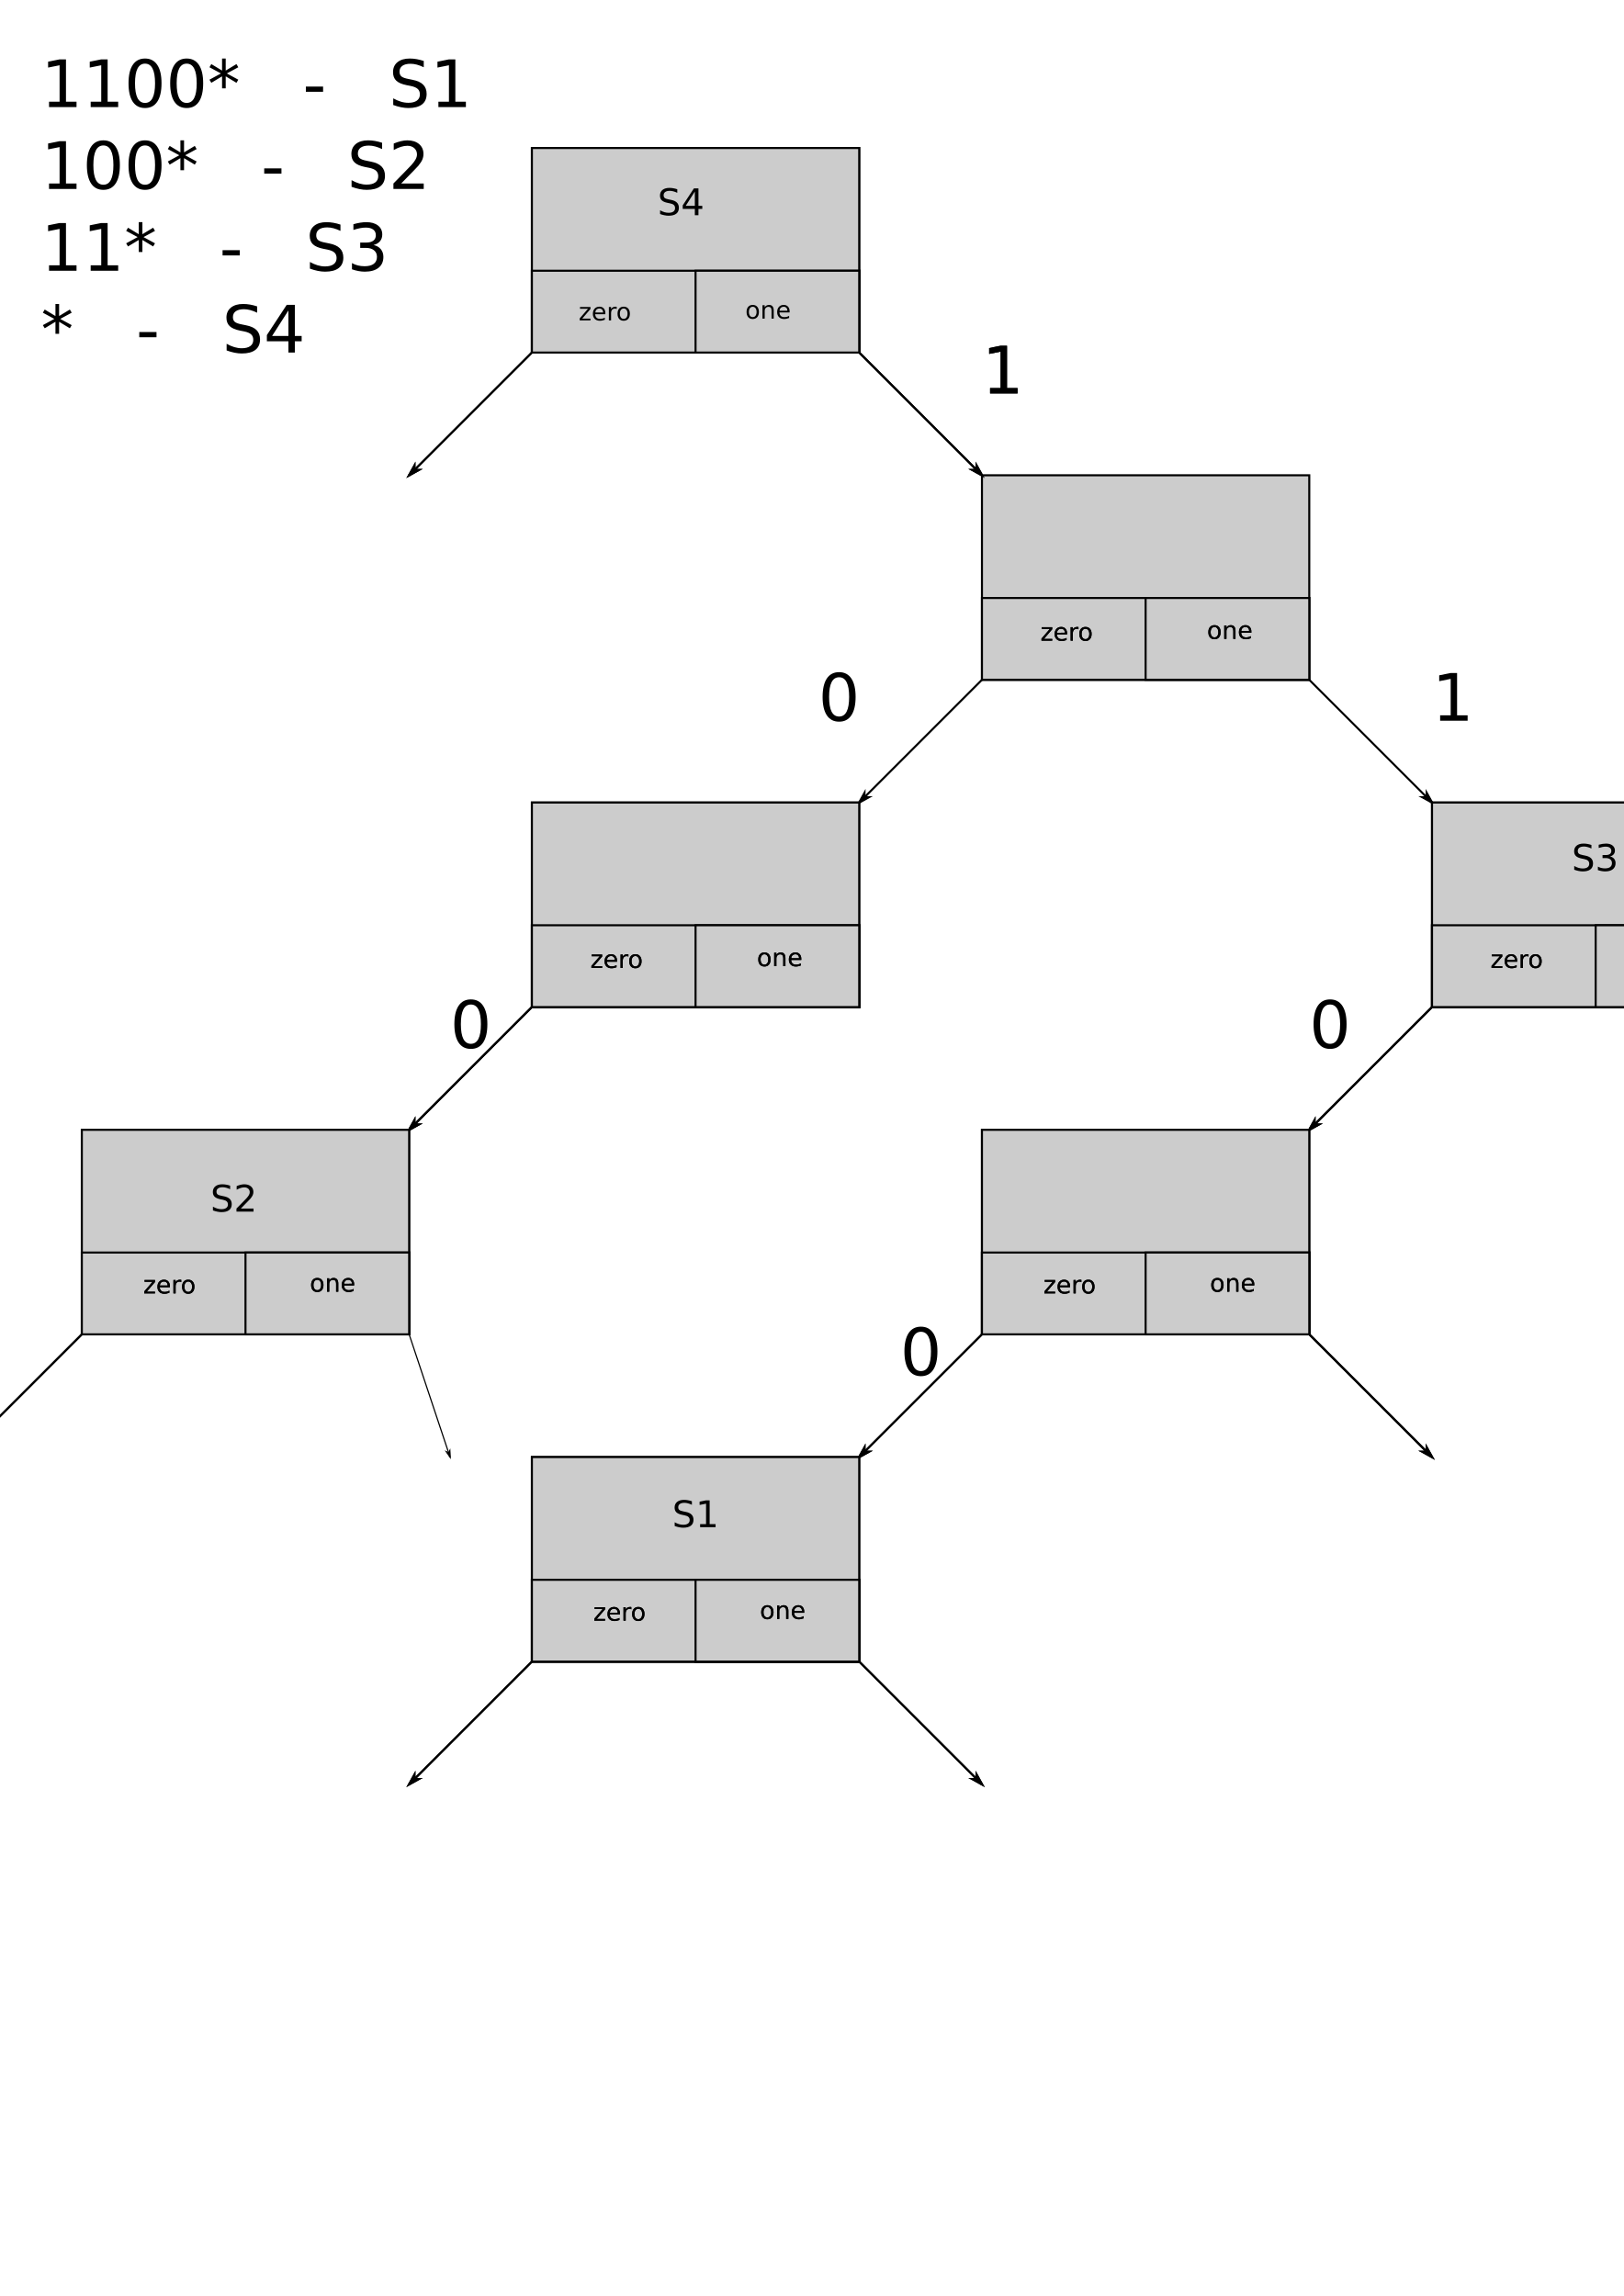
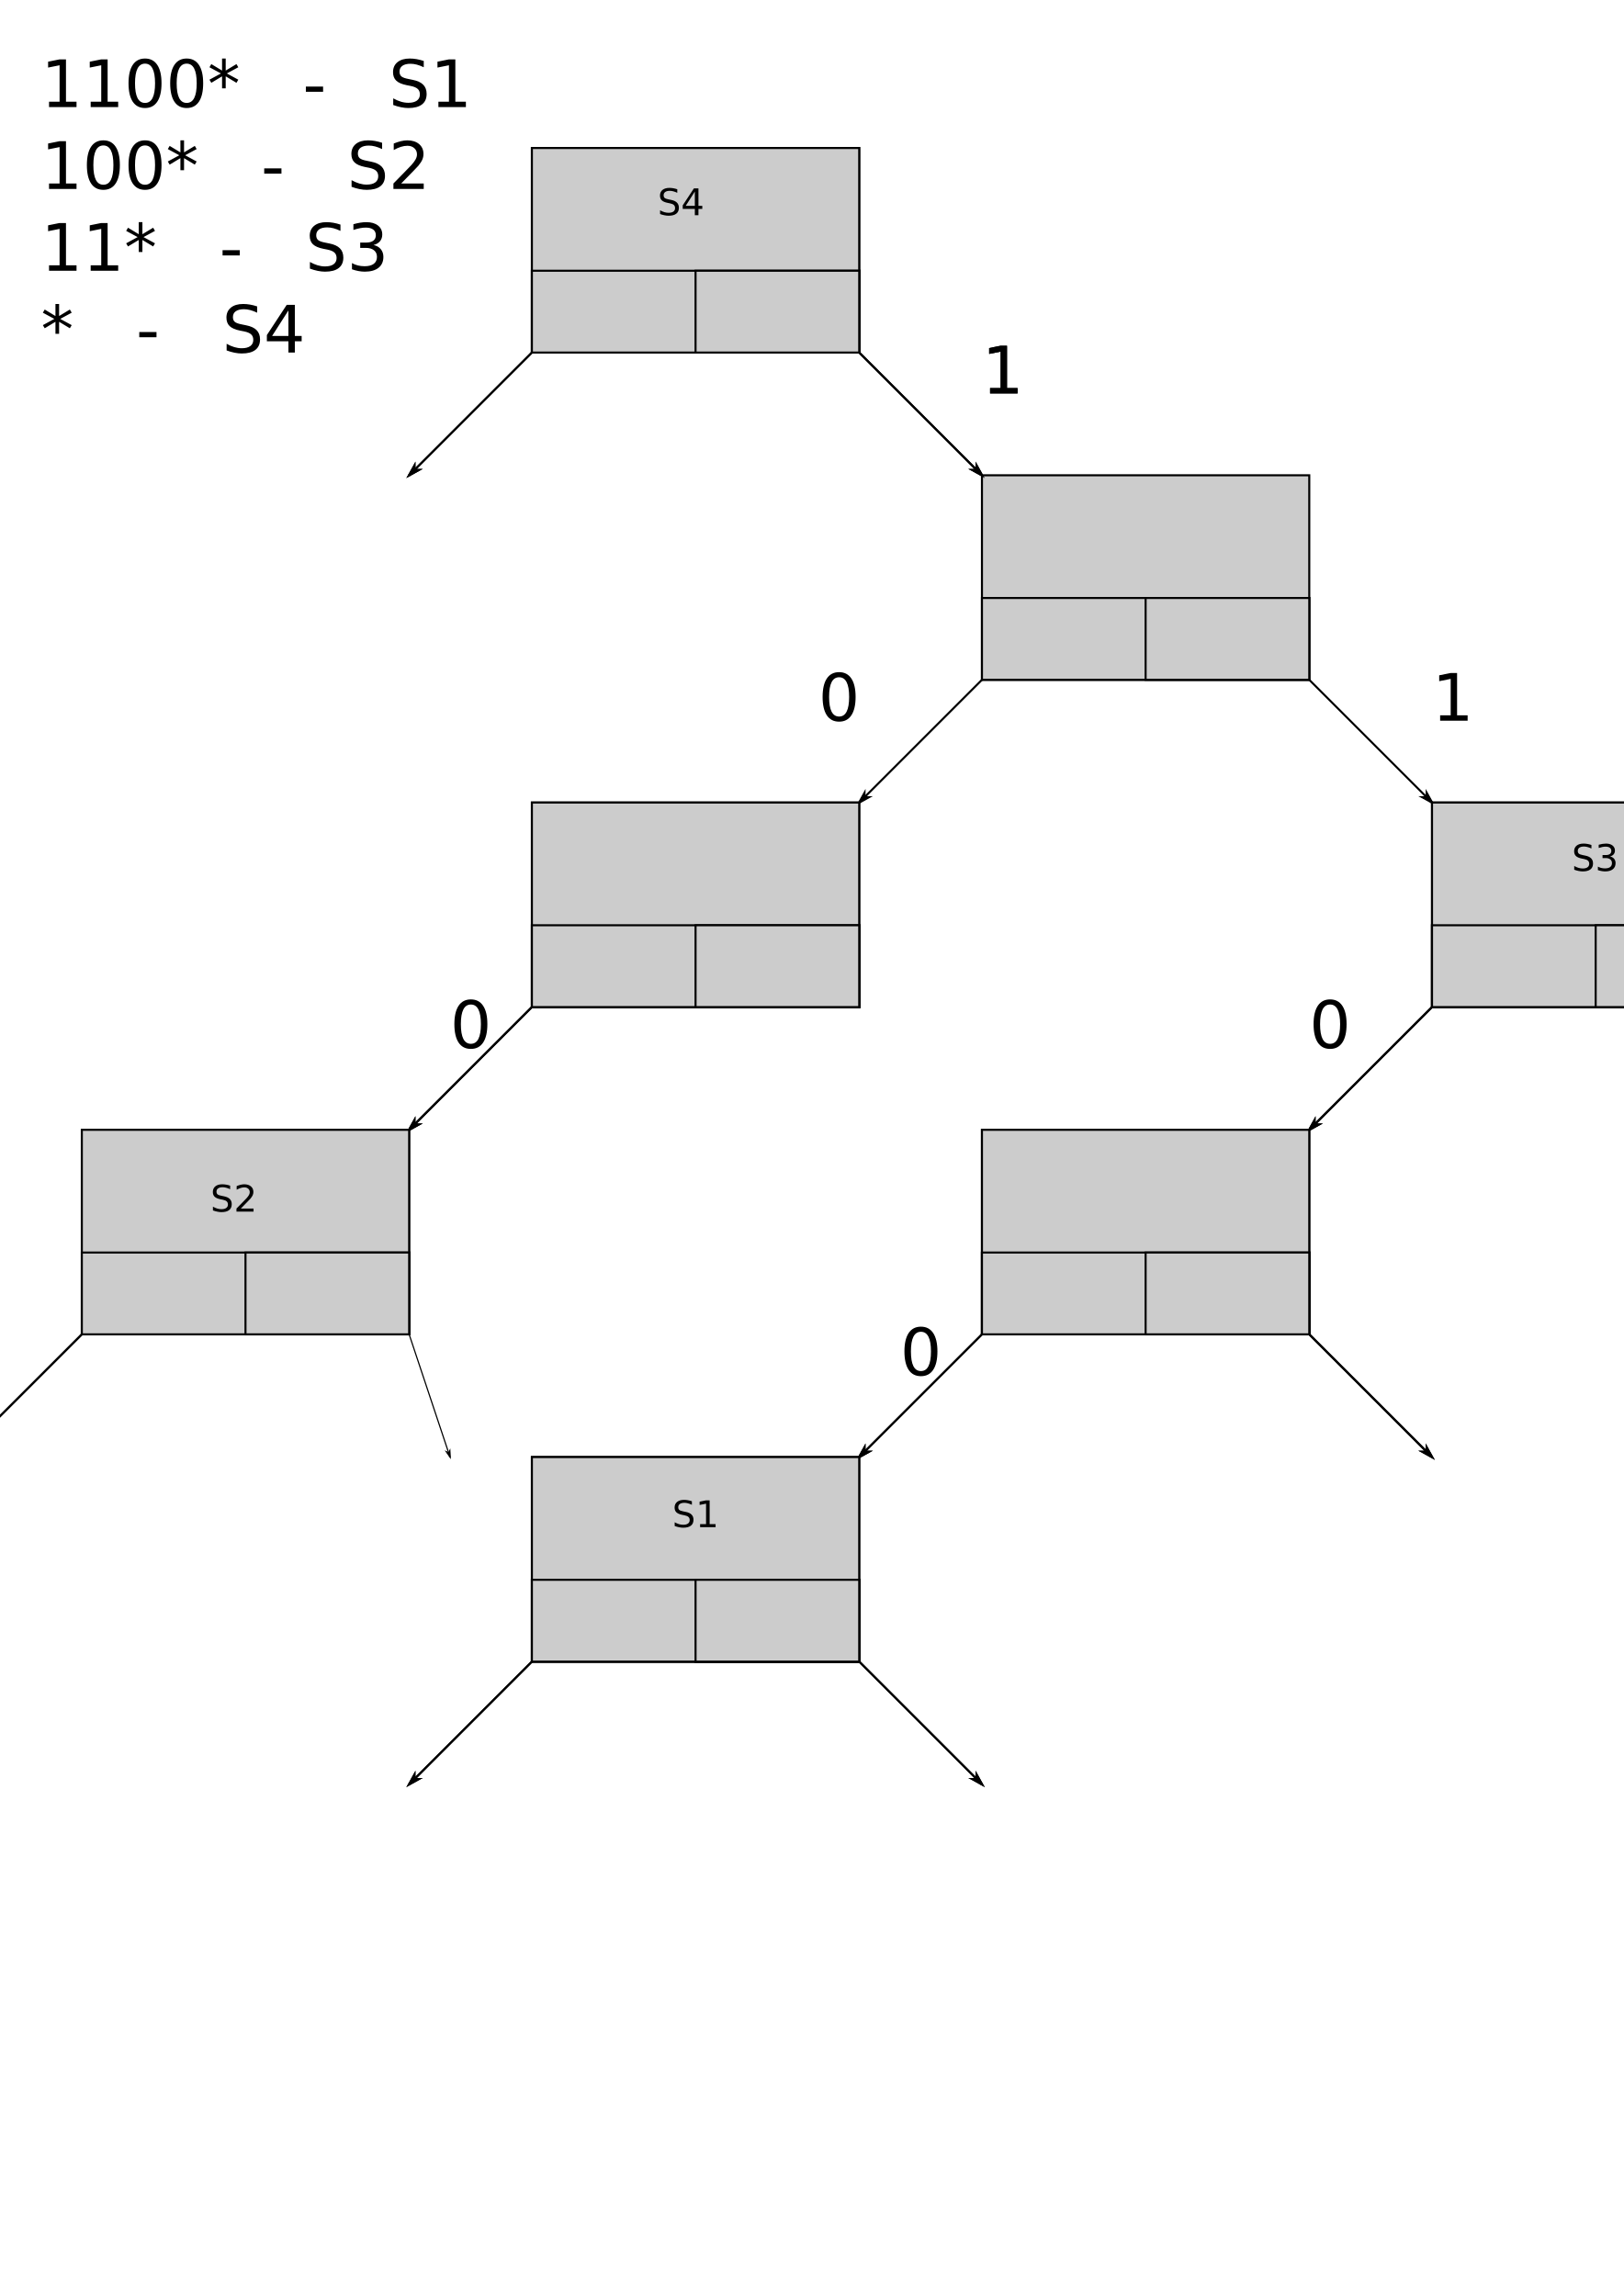
<svg xmlns="http://www.w3.org/2000/svg" width="210mm" height="297mm" id="svg2" version="1.1">
  <defs id="defs4">
    <marker orient="auto" refY="0.0" refX="0.0" id="Arrow1Mend" style="overflow:visible;">
      <path id="path3616" d="M 0.0,0.0 L 5.0,-5.0 L -12.5,0.0 L 5.0,5.0 L 0.0,0.0 z " style="fill-rule:evenodd;stroke:#000000;stroke-width:1.0pt;marker-start:none;" transform="scale(0.4) rotate(180) translate(10,0)" />
    </marker>
  </defs>
  <g id="layer1">
    <rect style="fill:#cccccc;fill-opacity:1;stroke:#000000;stroke-width:1;stroke-miterlimit:4;stroke-opacity:1;stroke-dasharray:none;stroke-dashoffset:0" id="rect2818" width="160" height="100" x="260" y="72.362" />
    <rect style="fill:#cccccc;fill-opacity:1;stroke:#000000;stroke-width:1;stroke-miterlimit:4;stroke-opacity:1;stroke-dasharray:none;stroke-dashoffset:0" id="rect2820" width="160" height="40" x="260" y="132.362" />
    <rect style="fill:#cccccc;fill-opacity:1;stroke:#000000;stroke-width:1;stroke-miterlimit:4;stroke-opacity:1;stroke-dasharray:none;stroke-dashoffset:0" id="rect2822" width="80" height="40" x="340" y="132.362" />
    <text xml:space="preserve" style="font-size:32px;font-style:normal;font-weight:normal;fill:#000000;fill-opacity:1;stroke:none;font-family:Bitstream Vera Sans" x="20" y="52.362" id="text2824">
      <tspan id="tspan2826" x="20" y="52.362">1100*   -   S1</tspan>
    </text>
    <path style="fill:none;stroke:#000000;stroke-width:1px;stroke-linecap:butt;stroke-linejoin:miter;stroke-opacity:1;marker-end:url(#Arrow1Mend)" d="m 260,172.362 -60,60" id="path2828" />
    <path style="fill:none;stroke:#000000;stroke-width:1px;stroke-linecap:butt;stroke-linejoin:miter;stroke-opacity:1;marker-end:url(#Arrow1Mend)" d="m 420,172.362 60,60" id="path2830" />
    <rect y="232.362" x="480" height="100" width="160" id="rect4115" style="fill:#cccccc;fill-opacity:1;stroke:#000000;stroke-width:1;stroke-miterlimit:4;stroke-opacity:1;stroke-dasharray:none;stroke-dashoffset:0" />
    <rect y="292.362" x="480" height="40" width="160" id="rect4117" style="fill:#cccccc;fill-opacity:1;stroke:#000000;stroke-width:1;stroke-miterlimit:4;stroke-opacity:1;stroke-dasharray:none;stroke-dashoffset:0" />
    <rect y="292.362" x="560" height="40" width="80" id="rect4119" style="fill:#cccccc;fill-opacity:1;stroke:#000000;stroke-width:1;stroke-miterlimit:4;stroke-opacity:1;stroke-dasharray:none;stroke-dashoffset:0" />
    <path id="path4121" d="m 480,332.362 -60,60" style="fill:none;stroke:#000000;stroke-width:1px;stroke-linecap:butt;stroke-linejoin:miter;stroke-opacity:1;marker-end:url(#Arrow1Mend)" />
    <path id="path4123" d="m 640,332.362 60,60" style="fill:none;stroke:#000000;stroke-width:1px;stroke-linecap:butt;stroke-linejoin:miter;stroke-opacity:1;marker-end:url(#Arrow1Mend)" />
    <text xml:space="preserve" style="font-size:32px;font-style:normal;font-weight:normal;fill:#000000;fill-opacity:1;stroke:none;font-family:Bitstream Vera Sans" x="480" y="192.362" id="text2824-7">
      <tspan id="tspan2826-3" x="480" y="192.362">1</tspan>
    </text>
    <rect y="72.362" x="260" height="100" width="160" id="rect4150" style="fill:#cccccc;fill-opacity:1;stroke:#000000;stroke-width:1;stroke-miterlimit:4;stroke-opacity:1;stroke-dasharray:none;stroke-dashoffset:0" />
    <rect y="132.362" x="260" height="40" width="160" id="rect4152" style="fill:#cccccc;fill-opacity:1;stroke:#000000;stroke-width:1;stroke-miterlimit:4;stroke-opacity:1;stroke-dasharray:none;stroke-dashoffset:0" />
    <rect y="132.362" x="340" height="40" width="80" id="rect4154" style="fill:#cccccc;fill-opacity:1;stroke:#000000;stroke-width:1;stroke-miterlimit:4;stroke-opacity:1;stroke-dasharray:none;stroke-dashoffset:0" />
    <path id="path4156" d="m 260,172.362 -60,60" style="fill:none;stroke:#000000;stroke-width:1px;stroke-linecap:butt;stroke-linejoin:miter;stroke-opacity:1;marker-end:url(#Arrow1Mend)" />
    <path id="path4158" d="m 420,172.362 60,60" style="fill:none;stroke:#000000;stroke-width:1px;stroke-linecap:butt;stroke-linejoin:miter;stroke-opacity:1;marker-end:url(#Arrow1Mend)" />
    <text id="text4160" y="192.362" x="480" style="font-size:32px;font-style:normal;font-weight:normal;fill:#000000;fill-opacity:1;stroke:none;font-family:Bitstream Vera Sans" xml:space="preserve">
      <tspan y="192.362" x="480" id="tspan4162">1</tspan>
    </text>
    <rect y="392.362" x="700" height="100" width="160" id="rect4326" style="fill:#cccccc;fill-opacity:1;stroke:#000000;stroke-width:1;stroke-miterlimit:4;stroke-opacity:1;stroke-dasharray:none;stroke-dashoffset:0" />
    <rect y="452.362" x="700" height="40" width="160" id="rect4328" style="fill:#cccccc;fill-opacity:1;stroke:#000000;stroke-width:1;stroke-miterlimit:4;stroke-opacity:1;stroke-dasharray:none;stroke-dashoffset:0" />
    <rect y="452.362" x="780" height="40" width="80" id="rect4330" style="fill:#cccccc;fill-opacity:1;stroke:#000000;stroke-width:1;stroke-miterlimit:4;stroke-opacity:1;stroke-dasharray:none;stroke-dashoffset:0" />
    <path id="path4332" d="m 700,492.362 -60,60" style="fill:none;stroke:#000000;stroke-width:1px;stroke-linecap:butt;stroke-linejoin:miter;stroke-opacity:1;marker-end:url(#Arrow1Mend)" />
    <path id="path4334" d="m 860,492.362 60,60" style="fill:none;stroke:#000000;stroke-width:1px;stroke-linecap:butt;stroke-linejoin:miter;stroke-opacity:1;marker-end:url(#Arrow1Mend)" />
    <rect style="fill:#cccccc;fill-opacity:1;stroke:#000000;stroke-width:1;stroke-miterlimit:4;stroke-opacity:1;stroke-dasharray:none;stroke-dashoffset:0" id="rect4340" width="160" height="100" x="700" y="392.362" />
    <rect style="fill:#cccccc;fill-opacity:1;stroke:#000000;stroke-width:1;stroke-miterlimit:4;stroke-opacity:1;stroke-dasharray:none;stroke-dashoffset:0" id="rect4342" width="160" height="40" x="700" y="452.362" />
    <rect style="fill:#cccccc;fill-opacity:1;stroke:#000000;stroke-width:1;stroke-miterlimit:4;stroke-opacity:1;stroke-dasharray:none;stroke-dashoffset:0" id="rect4344" width="80" height="40" x="780" y="452.362" />
    <path style="fill:none;stroke:#000000;stroke-width:1px;stroke-linecap:butt;stroke-linejoin:miter;stroke-opacity:1;marker-end:url(#Arrow1Mend)" d="m 700,492.362 -60,60" id="path4346" />
    <text xml:space="preserve" style="font-size:32px;font-style:normal;font-weight:normal;fill:#000000;fill-opacity:1;stroke:none;font-family:Bitstream Vera Sans" x="700" y="352.362" id="text4350">
      <tspan id="tspan4352" x="700" y="352.362">1</tspan>
    </text>
    <rect style="fill:#cccccc;fill-opacity:1;stroke:#000000;stroke-width:1;stroke-miterlimit:4;stroke-opacity:1;stroke-dasharray:none;stroke-dashoffset:0" id="rect4396" width="160" height="100" x="480" y="552.362" />
    <rect style="fill:#cccccc;fill-opacity:1;stroke:#000000;stroke-width:1;stroke-miterlimit:4;stroke-opacity:1;stroke-dasharray:none;stroke-dashoffset:0" id="rect4398" width="160" height="40" x="480" y="612.362" />
    <rect style="fill:#cccccc;fill-opacity:1;stroke:#000000;stroke-width:1;stroke-miterlimit:4;stroke-opacity:1;stroke-dasharray:none;stroke-dashoffset:0" id="rect4400" width="80" height="40" x="560" y="612.362" />
    <path style="fill:none;stroke:#000000;stroke-width:1px;stroke-linecap:butt;stroke-linejoin:miter;stroke-opacity:1;marker-end:url(#Arrow1Mend)" d="m 480,652.362 -60,60" id="path4402" />
    <path style="fill:none;stroke:#000000;stroke-width:1px;stroke-linecap:butt;stroke-linejoin:miter;stroke-opacity:1;marker-end:url(#Arrow1Mend)" d="m 640,652.362 60,60" id="path4404" />
    <rect y="552.362" x="480" height="100" width="160" id="rect4410" style="fill:#cccccc;fill-opacity:1;stroke:#000000;stroke-width:1;stroke-miterlimit:4;stroke-opacity:1;stroke-dasharray:none;stroke-dashoffset:0" />
    <rect y="612.362" x="480" height="40" width="160" id="rect4412" style="fill:#cccccc;fill-opacity:1;stroke:#000000;stroke-width:1;stroke-miterlimit:4;stroke-opacity:1;stroke-dasharray:none;stroke-dashoffset:0" />
    <rect y="612.362" x="560" height="40" width="80" id="rect4414" style="fill:#cccccc;fill-opacity:1;stroke:#000000;stroke-width:1;stroke-miterlimit:4;stroke-opacity:1;stroke-dasharray:none;stroke-dashoffset:0" />
    <path id="path4416" d="m 480,652.362 -60,60" style="fill:none;stroke:#000000;stroke-width:1px;stroke-linecap:butt;stroke-linejoin:miter;stroke-opacity:1;marker-end:url(#Arrow1Mend)" />
    <path id="path4418" d="m 640,652.362 60,60" style="fill:none;stroke:#000000;stroke-width:1px;stroke-linecap:butt;stroke-linejoin:miter;stroke-opacity:1;marker-end:url(#Arrow1Mend)" />
    <text xml:space="preserve" style="font-size:32px;font-style:normal;font-weight:normal;fill:#000000;fill-opacity:1;stroke:none;font-family:Bitstream Vera Sans" x="640" y="512.362" id="text4350-8">
      <tspan id="tspan4352-1" x="640" y="512.362">0</tspan>
    </text>
    <rect style="fill:#cccccc;fill-opacity:1;stroke:#000000;stroke-width:1;stroke-miterlimit:4;stroke-opacity:1;stroke-dasharray:none;stroke-dashoffset:0" id="rect4548" width="160" height="100" x="260" y="712.362" />
    <rect style="fill:#cccccc;fill-opacity:1;stroke:#000000;stroke-width:1;stroke-miterlimit:4;stroke-opacity:1;stroke-dasharray:none;stroke-dashoffset:0" id="rect4550" width="160" height="40" x="260" y="772.362" />
    <rect style="fill:#cccccc;fill-opacity:1;stroke:#000000;stroke-width:1;stroke-miterlimit:4;stroke-opacity:1;stroke-dasharray:none;stroke-dashoffset:0" id="rect4552" width="80" height="40" x="340" y="772.362" />
    <path style="fill:none;stroke:#000000;stroke-width:1px;stroke-linecap:butt;stroke-linejoin:miter;stroke-opacity:1;marker-end:url(#Arrow1Mend)" d="m 260,812.362 -60,60" id="path4554" />
    <path style="fill:none;stroke:#000000;stroke-width:1px;stroke-linecap:butt;stroke-linejoin:miter;stroke-opacity:1;marker-end:url(#Arrow1Mend)" d="m 420,812.362 60,60" id="path4556" />
    <rect y="712.362" x="260" height="100" width="160" id="rect4562" style="fill:#cccccc;fill-opacity:1;stroke:#000000;stroke-width:1;stroke-miterlimit:4;stroke-opacity:1;stroke-dasharray:none;stroke-dashoffset:0" />
    <rect y="772.362" x="260" height="40" width="160" id="rect4564" style="fill:#cccccc;fill-opacity:1;stroke:#000000;stroke-width:1;stroke-miterlimit:4;stroke-opacity:1;stroke-dasharray:none;stroke-dashoffset:0" />
    <rect y="772.362" x="340" height="40" width="80" id="rect4566" style="fill:#cccccc;fill-opacity:1;stroke:#000000;stroke-width:1;stroke-miterlimit:4;stroke-opacity:1;stroke-dasharray:none;stroke-dashoffset:0" />
    <path id="path4568" d="m 260,812.362 -60,60" style="fill:none;stroke:#000000;stroke-width:1px;stroke-linecap:butt;stroke-linejoin:miter;stroke-opacity:1;marker-end:url(#Arrow1Mend)" />
    <path id="path4570" d="m 420,812.362 60,60" style="fill:none;stroke:#000000;stroke-width:1px;stroke-linecap:butt;stroke-linejoin:miter;stroke-opacity:1;marker-end:url(#Arrow1Mend)" />
    <text id="text4572" y="672.362" x="440" style="font-size:32px;font-style:normal;font-weight:normal;fill:#000000;fill-opacity:1;stroke:none;font-family:Bitstream Vera Sans" xml:space="preserve">
      <tspan y="672.362" x="440" id="tspan4574">0</tspan>
    </text>
    <text xml:space="preserve" style="font-size:32px;font-style:normal;font-weight:normal;fill:#000000;fill-opacity:1;stroke:none;font-family:Bitstream Vera Sans" x="20" y="92.362" id="text2824-8">
      <tspan id="tspan2826-0" x="20" y="92.362">100*   -   S2</tspan>
    </text>
    <rect y="392.362" x="260" height="100" width="160" id="rect4647" style="fill:#cccccc;fill-opacity:1;stroke:#000000;stroke-width:1;stroke-miterlimit:4;stroke-opacity:1;stroke-dasharray:none;stroke-dashoffset:0" />
    <rect y="452.362" x="260" height="40" width="160" id="rect4649" style="fill:#cccccc;fill-opacity:1;stroke:#000000;stroke-width:1;stroke-miterlimit:4;stroke-opacity:1;stroke-dasharray:none;stroke-dashoffset:0" />
    <rect y="452.362" x="340" height="40" width="80" id="rect4651" style="fill:#cccccc;fill-opacity:1;stroke:#000000;stroke-width:1;stroke-miterlimit:4;stroke-opacity:1;stroke-dasharray:none;stroke-dashoffset:0" />
    <rect style="fill:#cccccc;fill-opacity:1;stroke:#000000;stroke-width:1;stroke-miterlimit:4;stroke-opacity:1;stroke-dasharray:none;stroke-dashoffset:0" id="rect4653" width="160" height="100" x="260" y="392.362" />
    <rect style="fill:#cccccc;fill-opacity:1;stroke:#000000;stroke-width:1;stroke-miterlimit:4;stroke-opacity:1;stroke-dasharray:none;stroke-dashoffset:0" id="rect4655" width="160" height="40" x="260" y="452.362" />
    <rect style="fill:#cccccc;fill-opacity:1;stroke:#000000;stroke-width:1;stroke-miterlimit:4;stroke-opacity:1;stroke-dasharray:none;stroke-dashoffset:0" id="rect4657" width="80" height="40" x="340" y="452.362" />
    <text id="text4659" y="352.362" x="400" style="font-size:32px;font-style:normal;font-weight:normal;fill:#000000;fill-opacity:1;stroke:none;font-family:Bitstream Vera Sans" xml:space="preserve">
      <tspan y="352.362" x="400" id="tspan4661">0</tspan>
    </text>
    <path id="path4709" d="m 260,492.362 -60,60" style="fill:none;stroke:#000000;stroke-width:1px;stroke-linecap:butt;stroke-linejoin:miter;stroke-opacity:1;marker-end:url(#Arrow1Mend)" />
    <path style="fill:none;stroke:#000000;stroke-width:1px;stroke-linecap:butt;stroke-linejoin:miter;stroke-opacity:1;marker-end:url(#Arrow1Mend)" d="m 260,492.362 -60,60" id="path4711" />
    <rect y="552.362" x="40" height="100" width="160" id="rect4713" style="fill:#cccccc;fill-opacity:1;stroke:#000000;stroke-width:1;stroke-miterlimit:4;stroke-opacity:1;stroke-dasharray:none;stroke-dashoffset:0" />
    <rect y="612.362" x="40" height="40" width="160" id="rect4715" style="fill:#cccccc;fill-opacity:1;stroke:#000000;stroke-width:1;stroke-miterlimit:4;stroke-opacity:1;stroke-dasharray:none;stroke-dashoffset:0" />
    <rect y="612.362" x="120" height="40" width="80" id="rect4717" style="fill:#cccccc;fill-opacity:1;stroke:#000000;stroke-width:1;stroke-miterlimit:4;stroke-opacity:1;stroke-dasharray:none;stroke-dashoffset:0" />
    <path id="path4719" d="m 40,652.362 -60,60" style="fill:none;stroke:#000000;stroke-width:1px;stroke-linecap:butt;stroke-linejoin:miter;stroke-opacity:1;marker-end:url(#Arrow1Mend)" />
    <path id="path4721" d="m 200,652.362 20,60" style="fill:none;stroke:#000000;stroke-width:0.577px;stroke-linecap:butt;stroke-linejoin:miter;stroke-opacity:1;marker-end:url(#Arrow1Mend)" />
    <rect style="fill:#cccccc;fill-opacity:1;stroke:#000000;stroke-width:1;stroke-miterlimit:4;stroke-opacity:1;stroke-dasharray:none;stroke-dashoffset:0" id="rect4723" width="160" height="100" x="40" y="552.362" />
    <rect style="fill:#cccccc;fill-opacity:1;stroke:#000000;stroke-width:1;stroke-miterlimit:4;stroke-opacity:1;stroke-dasharray:none;stroke-dashoffset:0" id="rect4725" width="160" height="40" x="40" y="612.362" />
    <rect style="fill:#cccccc;fill-opacity:1;stroke:#000000;stroke-width:1;stroke-miterlimit:4;stroke-opacity:1;stroke-dasharray:none;stroke-dashoffset:0" id="rect4727" width="80" height="40" x="120" y="612.362" />
    <path style="fill:none;stroke:#000000;stroke-width:1px;stroke-linecap:butt;stroke-linejoin:miter;stroke-opacity:1;marker-end:url(#Arrow1Mend)" d="m 40,652.362 -60,60" id="path4729" />
    <text xml:space="preserve" style="font-size:32px;font-style:normal;font-weight:normal;fill:#000000;fill-opacity:1;stroke:none;font-family:Bitstream Vera Sans" x="220" y="512.362" id="text4733">
      <tspan id="tspan4735" x="220" y="512.362">0</tspan>
    </text>
    <text xml:space="preserve" style="font-size:18px;font-style:normal;font-weight:normal;fill:#000000;fill-opacity:1;stroke:none;font-family:Bitstream Vera Sans" x="102.857" y="592.362" id="text4737">
      <tspan id="tspan4739" x="102.857" y="592.362">S2</tspan>
    </text>
    <text xml:space="preserve" style="font-size:18px;font-style:normal;font-weight:normal;fill:#000000;fill-opacity:1;stroke:none;font-family:Bitstream Vera Sans" x="328.571" y="746.648" id="text5172">
      <tspan id="tspan5174" x="328.571" y="746.648">S1</tspan>
    </text>
    <text xml:space="preserve" style="font-size:32px;font-style:normal;font-weight:normal;fill:#000000;fill-opacity:1;stroke:none;font-family:Bitstream Vera Sans" x="20" y="132.362" id="text2824-8-2">
      <tspan id="tspan2826-0-8" x="20" y="132.362">11*   -   S3</tspan>
    </text>
    <text xml:space="preserve" style="font-size:18px;font-style:normal;font-weight:normal;fill:#000000;fill-opacity:1;stroke:none;font-family:Bitstream Vera Sans" x="768.286" y="425.791" id="text5285">
      <tspan id="tspan5287" x="768.286" y="425.791">S3</tspan>
    </text>
    <text id="text2906" y="172.362" x="20" style="font-size:32px;font-style:normal;font-weight:normal;fill:#000000;fill-opacity:1;stroke:none;font-family:Bitstream Vera Sans" xml:space="preserve">
      <tspan y="172.362" x="20" id="tspan2908">*   -   S4</tspan>
    </text>
    <text xml:space="preserve" style="font-size:18px;font-style:normal;font-weight:normal;fill:#000000;fill-opacity:1;stroke:none;font-family:Bitstream Vera Sans" x="321.429" y="105.219" id="text2910">
      <tspan id="tspan2912" x="321.429" y="105.219">S4</tspan>
    </text>
-     <text xml:space="preserve" style="font-size:12px;font-style:normal;font-weight:normal;fill:#000000;fill-opacity:1;stroke:none;font-family:Bitstream Vera Sans" x="282.857" y="156.648" id="text2914">
-       <tspan id="tspan2916" x="282.857" y="156.648">zero</tspan>
-     </text>
-     <text xml:space="preserve" style="font-size:12px;font-style:normal;font-weight:normal;fill:#000000;fill-opacity:1;stroke:none;font-family:Bitstream Vera Sans" x="364.286" y="155.791" id="text2918">
-       <tspan id="tspan2920" x="364.286" y="155.791">one</tspan>
-     </text>
-     <text id="text2922" y="313.219" x="508.571" style="font-size:12px;font-style:normal;font-weight:normal;fill:#000000;fill-opacity:1;stroke:none;font-family:Bitstream Vera Sans" xml:space="preserve">
-       <tspan y="313.219" x="508.571" id="tspan2924">zero</tspan>
-     </text>
-     <text id="text2926" y="312.362" x="590" style="font-size:12px;font-style:normal;font-weight:normal;fill:#000000;fill-opacity:1;stroke:none;font-family:Bitstream Vera Sans" xml:space="preserve">
-       <tspan y="312.362" x="590" id="tspan2928">one</tspan>
-     </text>
-     <text xml:space="preserve" style="font-size:12px;font-style:normal;font-weight:normal;fill:#000000;fill-opacity:1;stroke:none;font-family:Bitstream Vera Sans" x="508.571" y="313.219" id="text2930">
-       <tspan id="tspan2932" x="508.571" y="313.219">zero</tspan>
-     </text>
-     <text xml:space="preserve" style="font-size:12px;font-style:normal;font-weight:normal;fill:#000000;fill-opacity:1;stroke:none;font-family:Bitstream Vera Sans" x="590" y="312.362" id="text2934">
-       <tspan id="tspan2936" x="590" y="312.362">one</tspan>
-     </text>
-     <text xml:space="preserve" style="font-size:12px;font-style:normal;font-weight:normal;fill:#000000;fill-opacity:1;stroke:none;font-family:Bitstream Vera Sans" x="288.571" y="473.219" id="text2938">
-       <tspan id="tspan2940" x="288.571" y="473.219">zero</tspan>
-     </text>
-     <text xml:space="preserve" style="font-size:12px;font-style:normal;font-weight:normal;fill:#000000;fill-opacity:1;stroke:none;font-family:Bitstream Vera Sans" x="370" y="472.362" id="text2942">
-       <tspan id="tspan2944" x="370" y="472.362">one</tspan>
-     </text>
-     <text id="text2946" y="473.219" x="288.571" style="font-size:12px;font-style:normal;font-weight:normal;fill:#000000;fill-opacity:1;stroke:none;font-family:Bitstream Vera Sans" xml:space="preserve">
-       <tspan y="473.219" x="288.571" id="tspan2948">zero</tspan>
-     </text>
-     <text id="text2950" y="472.362" x="370" style="font-size:12px;font-style:normal;font-weight:normal;fill:#000000;fill-opacity:1;stroke:none;font-family:Bitstream Vera Sans" xml:space="preserve">
-       <tspan y="472.362" x="370" id="tspan2952">one</tspan>
-     </text>
-     <text id="text2954" y="473.219" x="728.571" style="font-size:12px;font-style:normal;font-weight:normal;fill:#000000;fill-opacity:1;stroke:none;font-family:Bitstream Vera Sans" xml:space="preserve">
-       <tspan y="473.219" x="728.571" id="tspan2956">zero</tspan>
-     </text>
-     <text id="text2958" y="472.362" x="810" style="font-size:12px;font-style:normal;font-weight:normal;fill:#000000;fill-opacity:1;stroke:none;font-family:Bitstream Vera Sans" xml:space="preserve">
-       <tspan y="472.362" x="810" id="tspan2960">one</tspan>
-     </text>
-     <text xml:space="preserve" style="font-size:12px;font-style:normal;font-weight:normal;fill:#000000;fill-opacity:1;stroke:none;font-family:Bitstream Vera Sans" x="728.571" y="473.219" id="text2962">
-       <tspan id="tspan2964" x="728.571" y="473.219">zero</tspan>
-     </text>
-     <text xml:space="preserve" style="font-size:12px;font-style:normal;font-weight:normal;fill:#000000;fill-opacity:1;stroke:none;font-family:Bitstream Vera Sans" x="810" y="472.362" id="text2966">
-       <tspan id="tspan2968" x="810" y="472.362">one</tspan>
-     </text>
-     <text xml:space="preserve" style="font-size:12px;font-style:normal;font-weight:normal;fill:#000000;fill-opacity:1;stroke:none;font-family:Bitstream Vera Sans" x="510" y="632.362" id="text2970">
-       <tspan id="tspan2972" x="510" y="632.362">zero</tspan>
-     </text>
-     <text xml:space="preserve" style="font-size:12px;font-style:normal;font-weight:normal;fill:#000000;fill-opacity:1;stroke:none;font-family:Bitstream Vera Sans" x="591.429" y="631.505" id="text2974">
-       <tspan id="tspan2976" x="591.429" y="631.505">one</tspan>
-     </text>
-     <text id="text2978" y="632.362" x="510" style="font-size:12px;font-style:normal;font-weight:normal;fill:#000000;fill-opacity:1;stroke:none;font-family:Bitstream Vera Sans" xml:space="preserve">
-       <tspan y="632.362" x="510" id="tspan2980">zero</tspan>
-     </text>
-     <text id="text2982" y="631.505" x="591.429" style="font-size:12px;font-style:normal;font-weight:normal;fill:#000000;fill-opacity:1;stroke:none;font-family:Bitstream Vera Sans" xml:space="preserve">
-       <tspan y="631.505" x="591.429" id="tspan2984">one</tspan>
-     </text>
-     <text id="text2986" y="792.362" x="290" style="font-size:12px;font-style:normal;font-weight:normal;fill:#000000;fill-opacity:1;stroke:none;font-family:Bitstream Vera Sans" xml:space="preserve">
-       <tspan y="792.362" x="290" id="tspan2988">zero</tspan>
-     </text>
-     <text id="text2990" y="791.505" x="371.429" style="font-size:12px;font-style:normal;font-weight:normal;fill:#000000;fill-opacity:1;stroke:none;font-family:Bitstream Vera Sans" xml:space="preserve">
-       <tspan y="791.505" x="371.429" id="tspan2992">one</tspan>
-     </text>
-     <text xml:space="preserve" style="font-size:12px;font-style:normal;font-weight:normal;fill:#000000;fill-opacity:1;stroke:none;font-family:Bitstream Vera Sans" x="290" y="792.362" id="text2994">
-       <tspan id="tspan2996" x="290" y="792.362">zero</tspan>
-     </text>
-     <text xml:space="preserve" style="font-size:12px;font-style:normal;font-weight:normal;fill:#000000;fill-opacity:1;stroke:none;font-family:Bitstream Vera Sans" x="371.429" y="791.505" id="text2998">
-       <tspan id="tspan3000" x="371.429" y="791.505">one</tspan>
-     </text>
-     <text xml:space="preserve" style="font-size:12px;font-style:normal;font-weight:normal;fill:#000000;fill-opacity:1;stroke:none;font-family:Bitstream Vera Sans" x="70" y="632.362" id="text3002">
-       <tspan id="tspan3004" x="70" y="632.362">zero</tspan>
-     </text>
-     <text xml:space="preserve" style="font-size:12px;font-style:normal;font-weight:normal;fill:#000000;fill-opacity:1;stroke:none;font-family:Bitstream Vera Sans" x="151.429" y="631.505" id="text3006">
-       <tspan id="tspan3008" x="151.429" y="631.505">one</tspan>
-     </text>
-     <text id="text3010" y="632.362" x="70" style="font-size:12px;font-style:normal;font-weight:normal;fill:#000000;fill-opacity:1;stroke:none;font-family:Bitstream Vera Sans" xml:space="preserve">
-       <tspan y="632.362" x="70" id="tspan3012">zero</tspan>
-     </text>
-     <text id="text3014" y="631.505" x="151.429" style="font-size:12px;font-style:normal;font-weight:normal;fill:#000000;fill-opacity:1;stroke:none;font-family:Bitstream Vera Sans" xml:space="preserve">
-       <tspan y="631.505" x="151.429" id="tspan3016">one</tspan>
-     </text>
  </g>
</svg>
